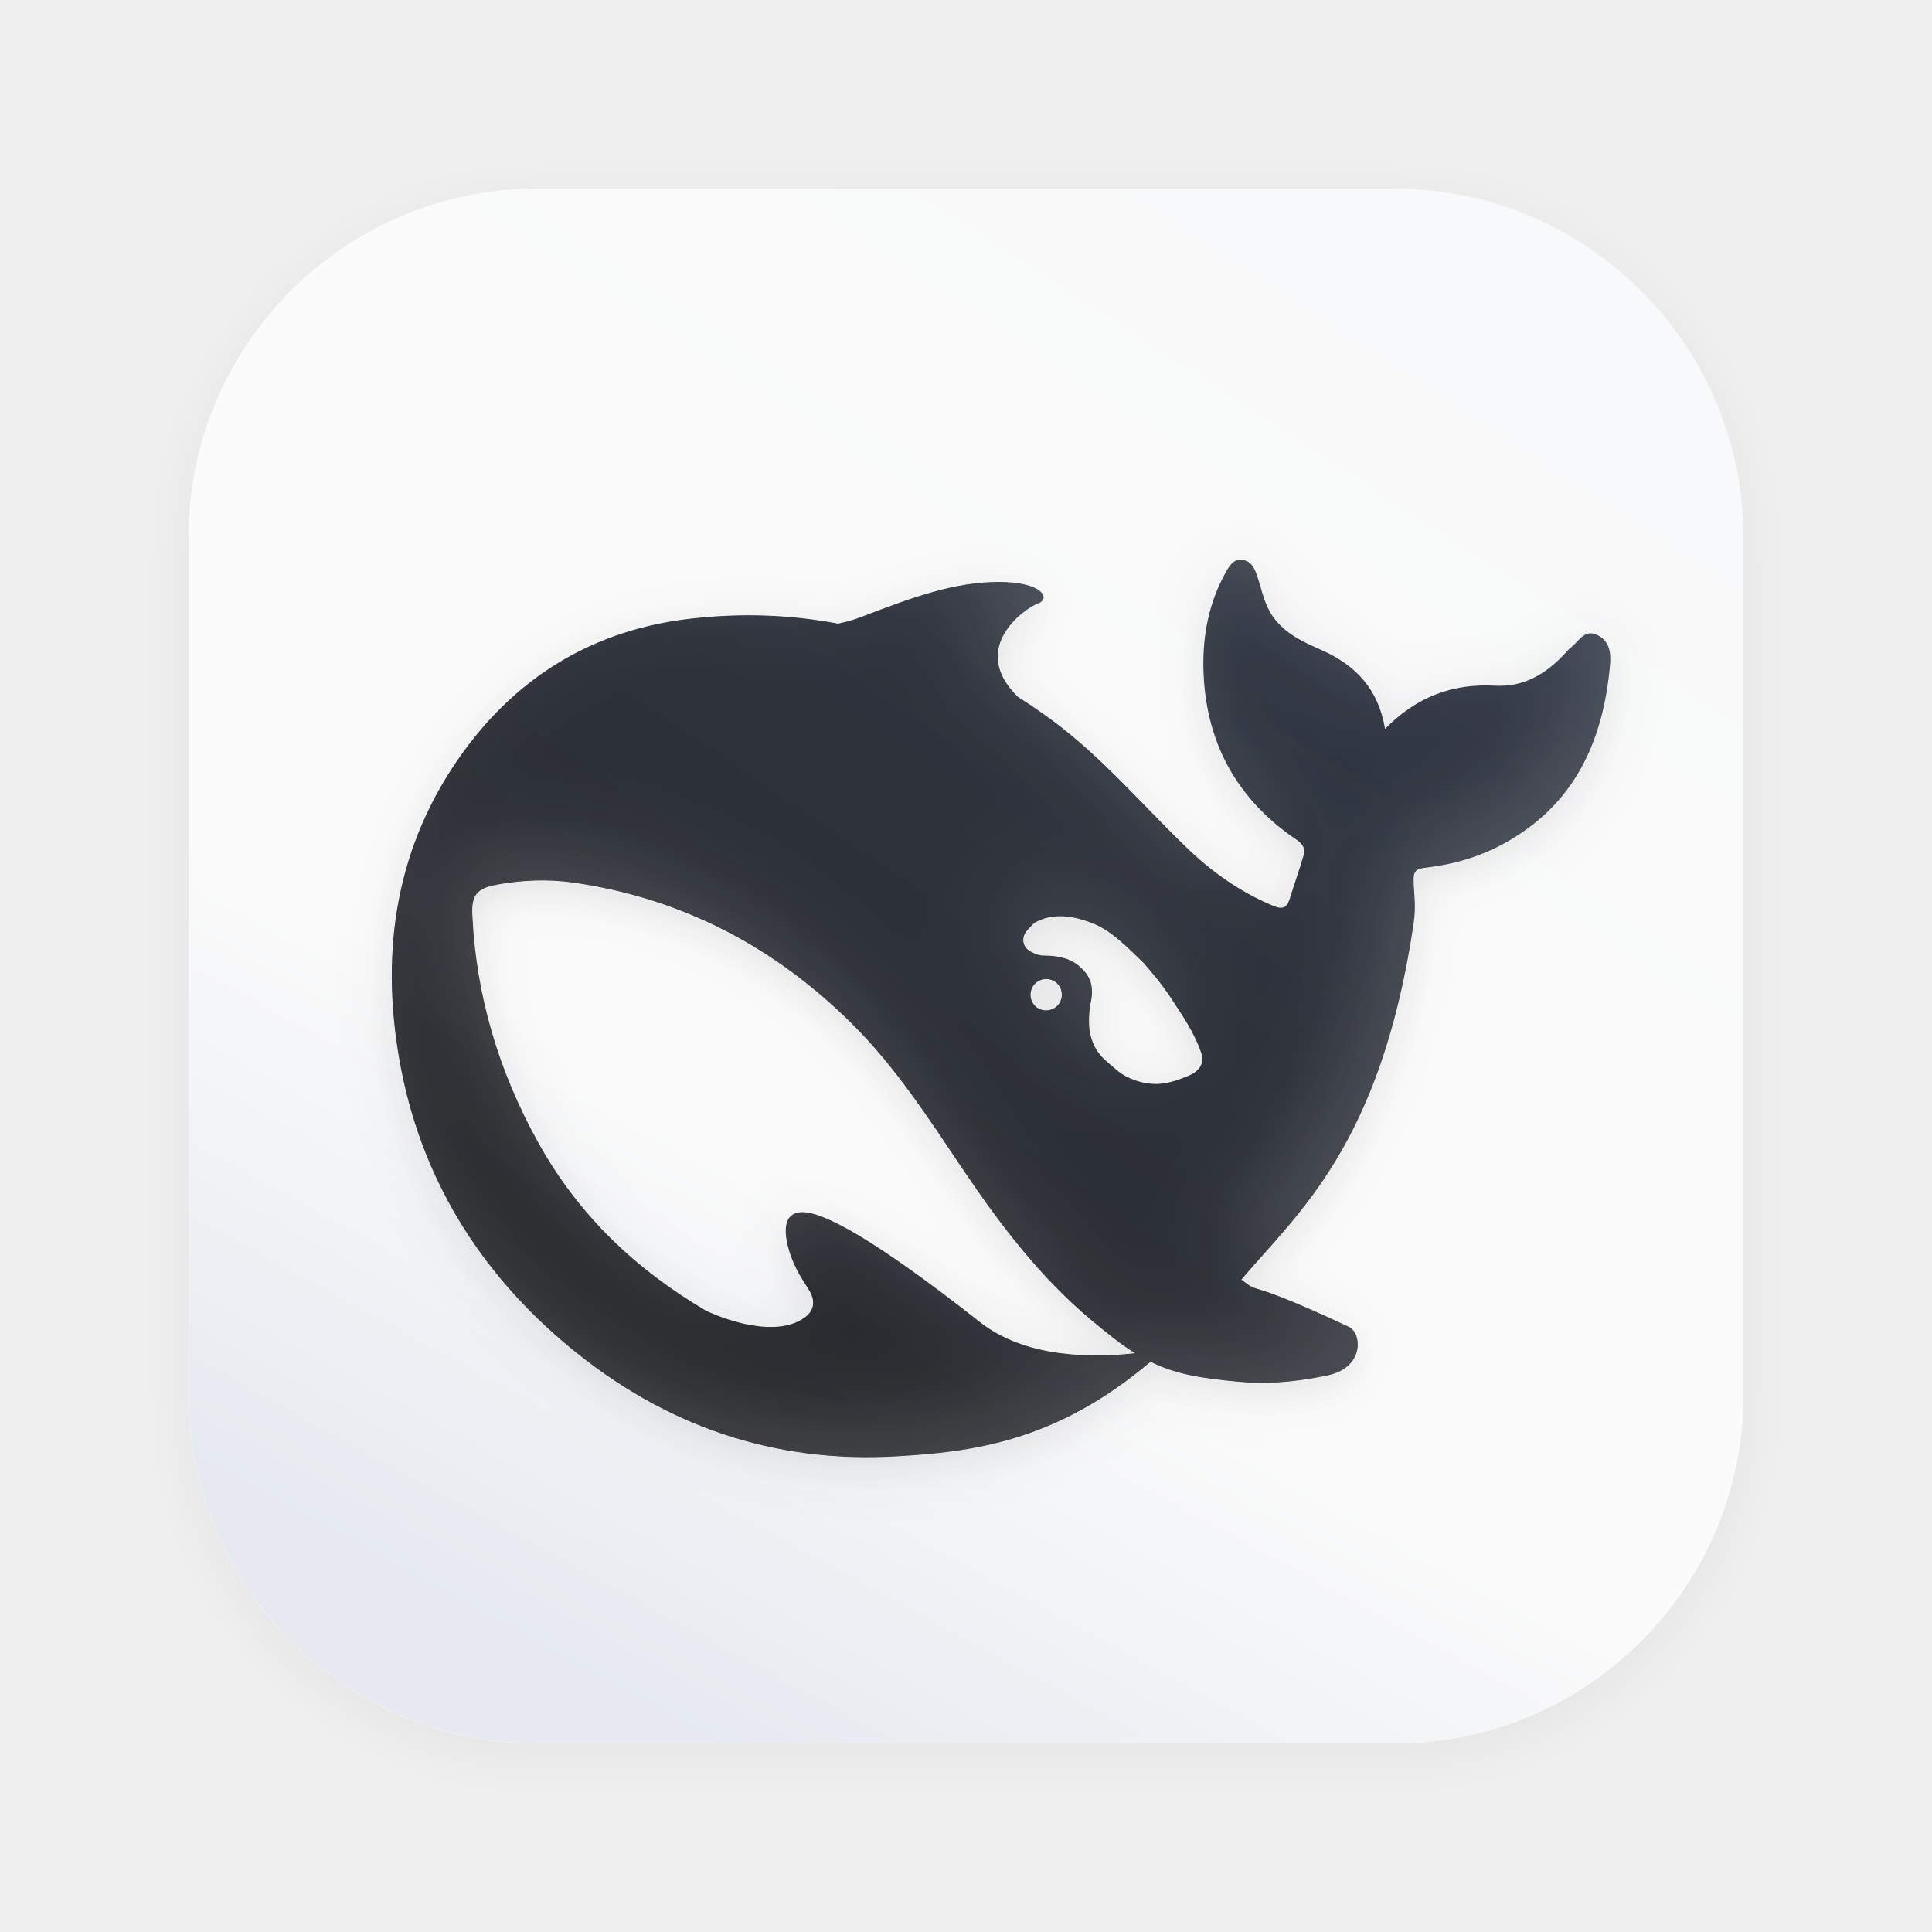
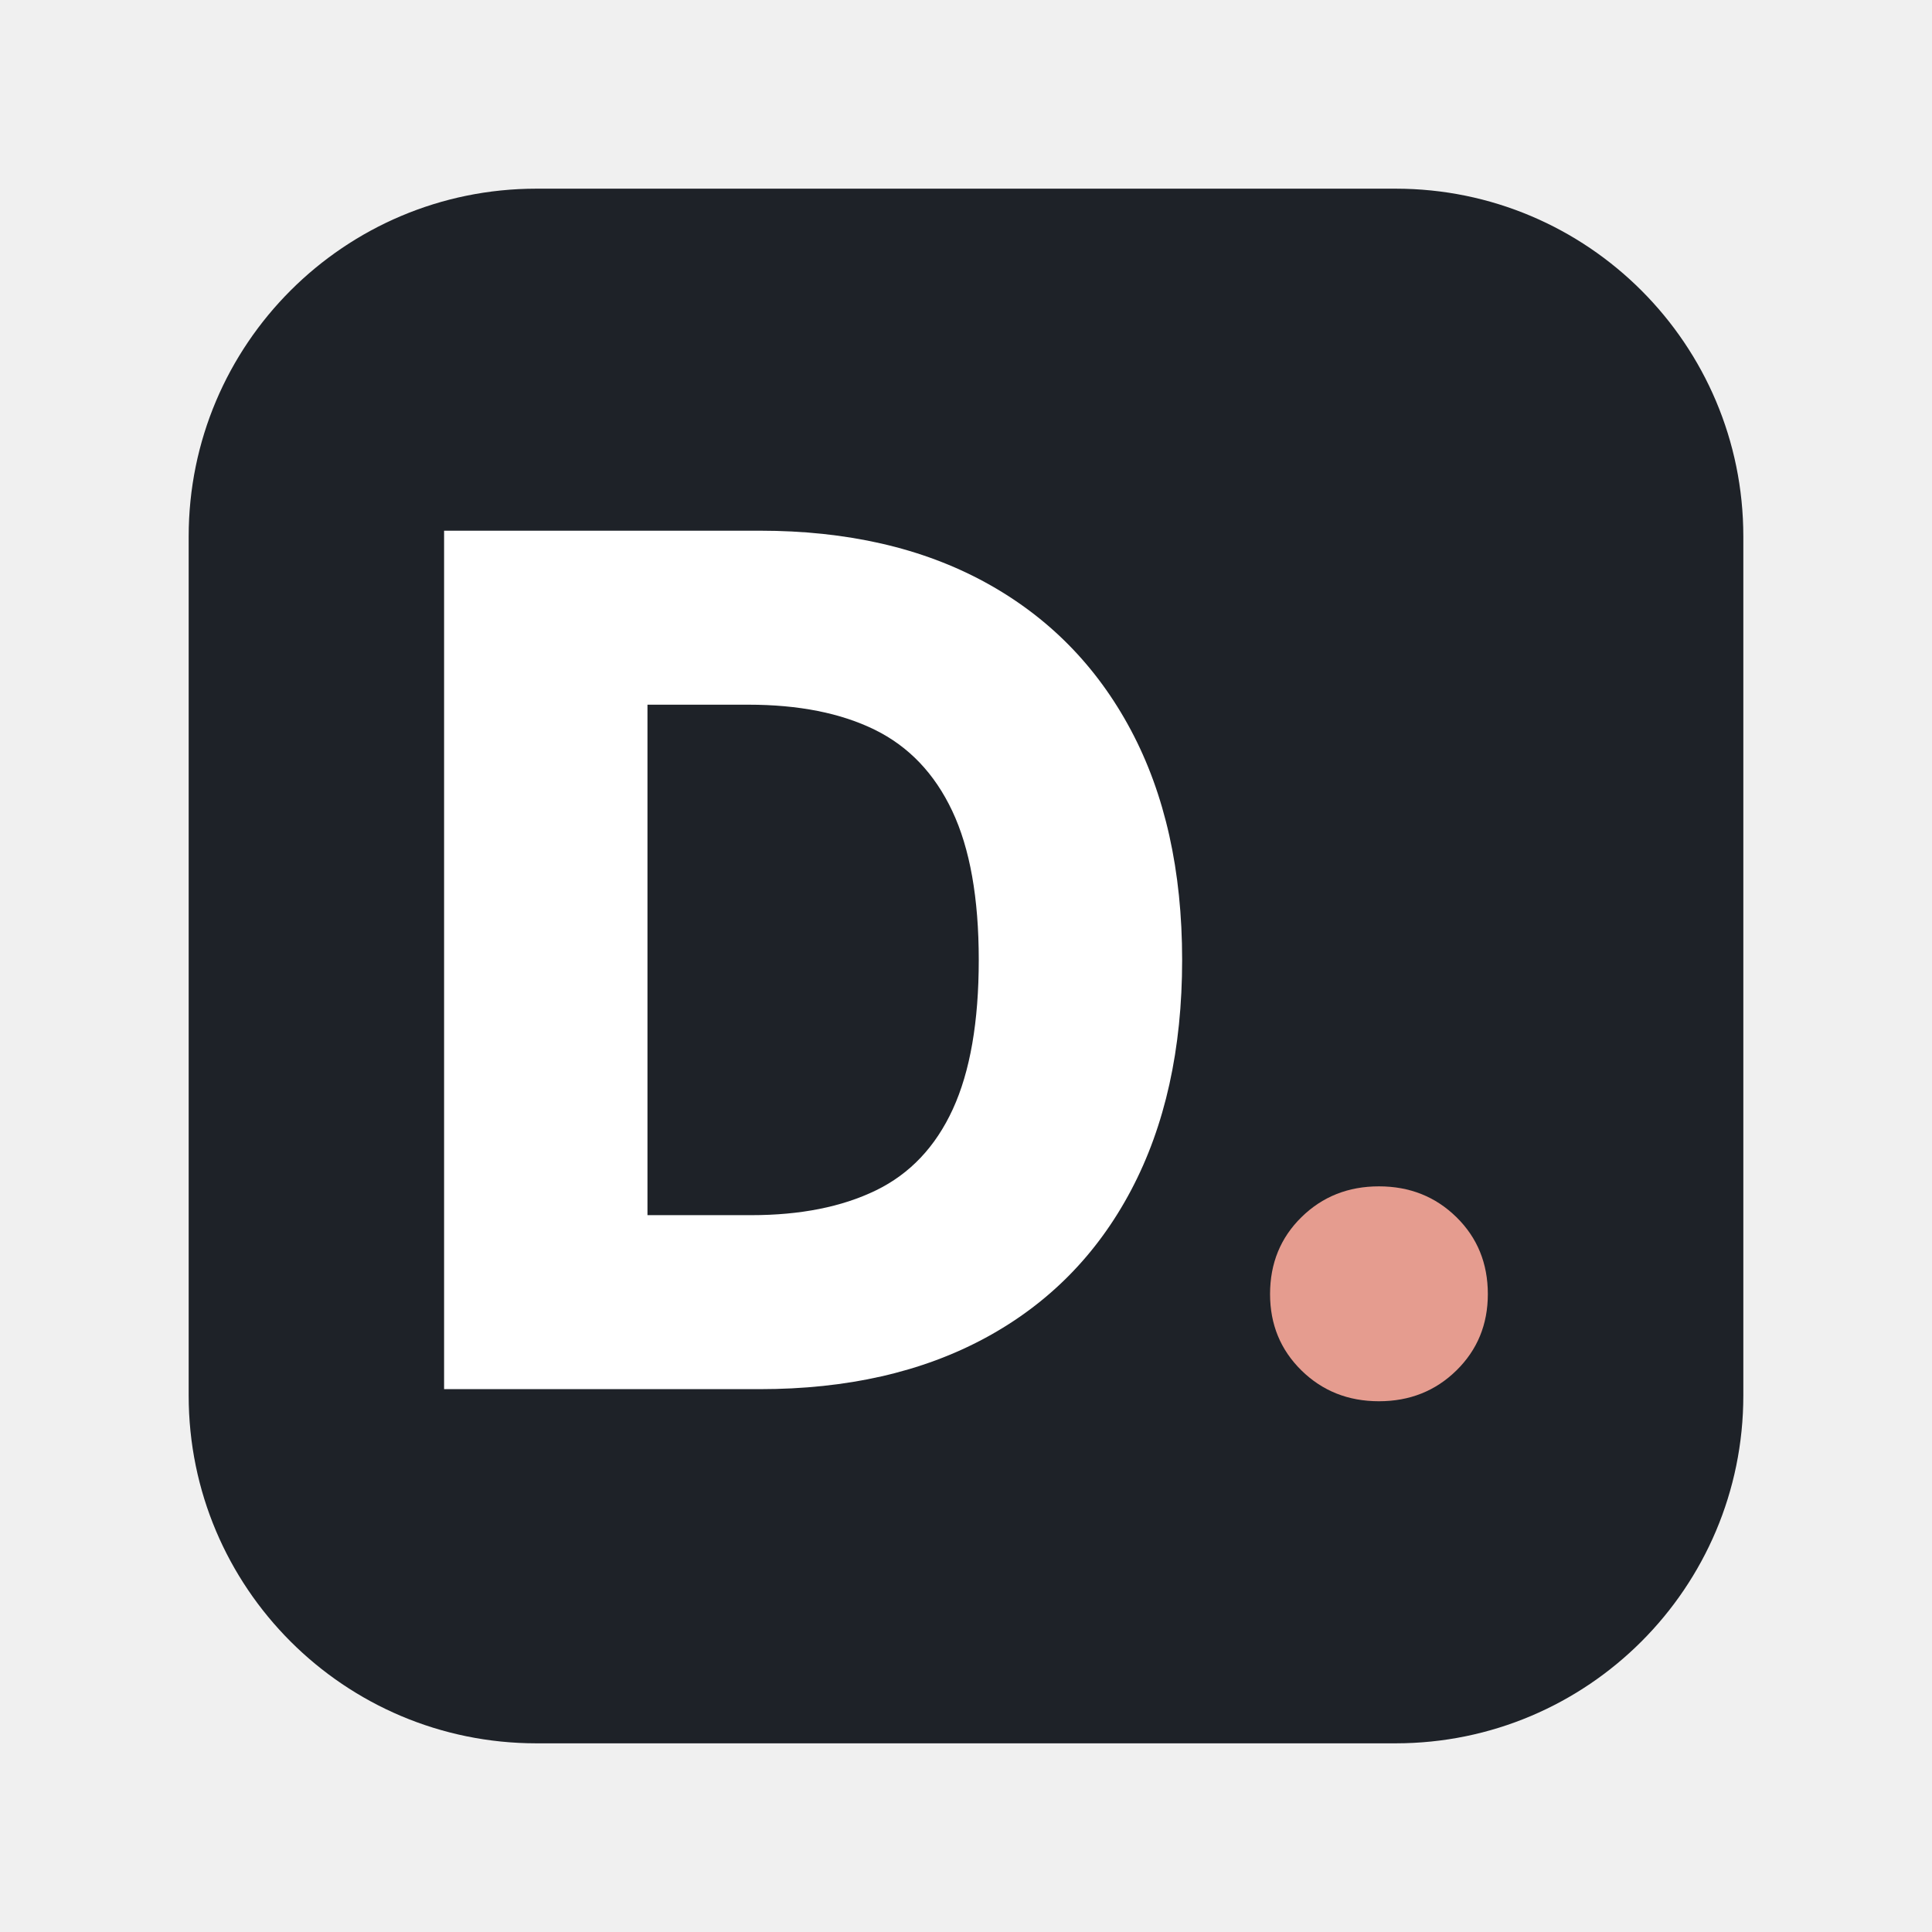
<svg xmlns="http://www.w3.org/2000/svg" width="1024" height="1024" viewBox="0 0 1024 1024" fill="none">
-   <g transform="translate(100 100) scale(0.8046875) translate(-40 -32)">
-     <g filter="url(#filter0_d_1637_371)">
-       <rect rx="230" width="1024" height="1024" transform="translate(40 32)" fill="#FBFBFB" />
-       <rect rx="230" width="1024" height="1024" transform="translate(40 32)" fill="url(#paint0_linear_1637_371)" fill-opacity="0.4" />
-       <rect rx="230" width="1024" height="1024" transform="translate(40 32)" fill="url(#paint1_linear_1637_371)" fill-opacity="0.8" />
-       <g filter="url(#filter1_ddi_1637_371)">
-         <path d="M968.002 326.025C959.5 321.85 955.842 329.804 950.865 333.835C949.162 335.143 947.722 336.834 946.283 338.393C933.859 351.673 919.336 360.407 900.376 359.363C872.649 357.804 848.963 366.525 828.035 387.759C823.586 361.583 808.812 345.951 786.313 335.936C774.536 330.729 762.64 325.51 754.401 314.186C748.645 306.112 747.074 297.127 744.195 288.274C742.36 282.936 740.538 277.465 734.385 276.554C727.718 275.51 725.103 281.112 722.476 285.803C712.006 304.95 707.952 326.039 708.349 347.405C709.26 395.463 729.54 433.742 769.823 460.962C774.404 464.094 775.579 467.212 774.14 471.771C771.394 481.153 768.119 490.257 765.241 499.639C763.406 505.624 760.66 506.933 754.256 504.329C732.154 495.08 713.049 481.417 696.175 464.874C667.524 437.138 641.633 406.536 609.325 382.566C601.733 376.964 594.154 371.758 586.298 366.802C553.33 334.773 590.616 308.464 599.251 305.333C608.282 302.082 602.393 290.877 573.214 291.009C544.048 291.141 517.364 300.906 483.353 313.935C478.389 315.891 473.147 317.318 467.786 318.494C436.917 312.64 404.873 311.332 371.377 315.111C308.332 322.141 257.975 351.964 220.953 402.876C176.471 464.081 166.014 533.624 178.835 606.153C192.302 682.594 231.291 745.887 291.194 795.372C353.328 846.68 424.876 871.813 506.498 866.99C556.076 864.122 611.279 857.489 673.532 804.74C689.23 812.55 705.708 815.681 733.052 818.02C754.111 819.976 774.391 816.976 790.076 813.726C814.674 808.519 812.971 785.726 804.072 781.564C731.995 747.962 747.826 761.638 733.435 750.565C770.06 707.198 825.263 662.139 846.85 516.156C848.553 504.567 847.114 497.273 846.85 487.892C846.718 482.157 848.025 479.95 854.574 479.303C872.623 477.215 890.156 472.273 906.238 463.42C952.938 437.892 971.765 395.965 976.215 345.7C976.875 338.01 976.083 330.069 967.976 326.039L968.002 326.025ZM561.067 778.432C491.222 723.477 457.343 705.374 443.347 706.154C430.263 706.933 432.626 721.918 435.505 731.682C438.515 741.315 442.436 747.962 447.929 756.418C451.718 762.021 454.346 770.345 444.14 776.609C421.641 790.549 382.533 771.918 380.698 771.006C335.174 744.182 297.109 708.757 270.293 660.316C244.389 613.698 229.35 563.685 226.868 510.302C226.208 497.406 230.01 492.847 242.831 490.508C259.704 487.376 277.106 486.729 293.98 489.2C365.264 499.625 425.959 531.523 476.844 582.052C505.878 610.831 527.861 645.213 550.491 678.815C574.561 714.492 600.452 748.49 633.42 776.358C645.066 786.122 654.348 793.548 663.247 799.019C636.431 802.018 591.698 802.666 561.08 778.445L561.067 778.432ZM594.55 562.905C594.55 557.171 599.132 552.625 604.888 552.625C606.195 552.625 607.371 552.876 608.414 553.273C609.853 553.801 611.16 554.581 612.203 555.744C614.038 557.567 615.081 560.17 615.081 562.905C615.081 568.64 610.5 573.185 604.743 573.185C598.987 573.185 594.537 568.627 594.537 562.905H594.55ZM698.539 616.301C691.871 619.037 685.19 621.375 678.787 621.64C668.845 622.155 657.992 618.125 652.103 613.17C642.953 605.479 636.404 601.185 633.658 587.773C632.483 582.039 633.13 573.185 634.186 568.111C636.536 557.171 633.922 550.141 626.212 543.759C619.927 538.553 611.952 537.112 603.185 537.112C599.911 537.112 596.914 535.685 594.682 534.509C591.025 532.686 588.015 528.127 590.893 522.525C591.804 520.701 596.254 516.275 597.297 515.495C609.206 508.716 622.937 510.936 635.625 516.01C647.403 520.833 656.288 529.686 669.109 542.186C682.193 557.289 684.543 561.465 692.003 572.789C697.892 581.642 703.252 590.759 706.909 601.185C709.128 607.699 706.249 613.038 698.539 616.288V616.301Z" fill="url(#paint2_linear_1637_371)" fill-opacity="0.9" />
-       </g>
-     </g>
+   <rect x="100" y="100" width="824" height="824" rx="184.329" fill="#1e2228" />
+   <g transform="translate(235.379 281.28) scale(4.55)">
+     <path d="M36.779 100L36.779 100L0 100L0 0L36.779 0Q52.013 0 63.02 6.007Q74.027 12.013 80 23.221Q85.973 34.43 85.973 50Q85.973 65.57 80.034 76.812Q74.094 88.054 63.054 94.027Q52.013 100 36.779 100ZM23.691 20.268L23.691 79.732L35.772 79.732Q44.362 79.732 50.302 76.846Q56.242 73.96 59.262 67.383Q62.282 60.805 62.282 50Q62.282 39.195 59.195 32.651Q56.107 26.107 50.168 23.188Q44.228 20.268 35.436 20.268L35.436 20.268L23.691 20.268Z" fill="#ffffff" />
+     <path d="M108.899 101.409L108.899 101.409Q103.53 101.409 99.872 97.819Q96.215 94.228 96.215 88.926L96.215 88.926Q96.215 83.557 99.872 79.966Q103.53 76.376 108.899 76.376L108.899 76.376Q114.268 76.376 117.926 79.966Q121.584 83.557 121.584 88.926L121.584 88.926Q121.584 94.228 117.926 97.819Q114.268 101.409 108.899 101.409Z" fill="#e59c8f" />
  </g>
-   <defs>
-     <filter id="filter0_d_1637_371" x="-8" y="-16" width="1120" height="1120" filterUnits="userSpaceOnUse" color-interpolation-filters="sRGB">
-       <feFlood flood-opacity="0" result="BackgroundImageFix" />
-       <feColorMatrix in="SourceAlpha" type="matrix" values="0 0 0 0 0 0 0 0 0 0 0 0 0 0 0 0 0 0 127 0" result="hardAlpha" />
-       <feOffset dy="8" />
-       <feGaussianBlur stdDeviation="20" />
-       <feComposite in2="hardAlpha" operator="out" />
-       <feColorMatrix type="matrix" values="0 0 0 0 0 0 0 0 0 0 0 0 0 0 0 0 0 0 0.05 0" />
-       <feBlend mode="normal" in2="BackgroundImageFix" result="effect1_dropShadow_1637_371" />
-       <feBlend mode="normal" in="BackgroundImageFix" in2="effect1_dropShadow_1637_371" result="BackgroundImageFix" />
-       <feBlend mode="normal" in="SourceGraphic" in2="BackgroundImageFix" result="shape" />
-     </filter>
-     <filter id="filter1_ddi_1637_371" x="133.744" y="240.427" width="882.652" height="671.147" filterUnits="userSpaceOnUse" color-interpolation-filters="sRGB">
-       <feFlood flood-opacity="0" result="BackgroundImageFix" />
-       <feColorMatrix in="SourceAlpha" type="matrix" values="0 0 0 0 0 0 0 0 0 0 0 0 0 0 0 0 0 0 127 0" result="hardAlpha" />
-       <feOffset dy="4" />
-       <feGaussianBlur stdDeviation="20" />
-       <feComposite in2="hardAlpha" operator="out" />
-       <feColorMatrix type="matrix" values="0 0 0 0 0.176 0 0 0 0 0.192 0 0 0 0 0.231 0 0 0 0.08 0" />
-       <feBlend mode="normal" in2="BackgroundImageFix" result="effect1_dropShadow_1637_371" />
-       <feColorMatrix in="SourceAlpha" type="matrix" values="0 0 0 0 0 0 0 0 0 0 0 0 0 0 0 0 0 0 127 0" result="hardAlpha" />
-       <feOffset dy="8" />
-       <feGaussianBlur stdDeviation="8" />
-       <feComposite in2="hardAlpha" operator="out" />
-       <feColorMatrix type="matrix" values="0 0 0 0 0.173 0 0 0 0 0.188 0 0 0 0 0.224 0 0 0 0.04 0" />
-       <feBlend mode="normal" in2="effect1_dropShadow_1637_371" result="effect2_dropShadow_1637_371" />
-       <feBlend mode="normal" in="SourceGraphic" in2="BackgroundImageFix" result="shape" />
-       <feColorMatrix in="SourceAlpha" type="matrix" values="0 0 0 0 0 0 0 0 0 0 0 0 0 0 0 0 0 0 127 0" result="hardAlpha" />
-       <feOffset dx="-16" dy="-20" />
-       <feGaussianBlur stdDeviation="30" />
-       <feComposite in2="hardAlpha" operator="arithmetic" k2="-1" k3="1" />
-       <feColorMatrix type="matrix" values="0 0 0 0 1 0 0 0 0 1 0 0 0 0 1 0 0 0 0.15 0" />
-       <feBlend mode="normal" in2="shape" result="effect3_innerShadow_1637_371" />
-       <feBlend mode="normal" in="effect3_innerShadow_1637_371" in2="effect2_dropShadow_1637_371" result="effect3_innerShadow_1637_371" />
-     </filter>
-     <linearGradient id="paint0_linear_1637_371" x1="973.58" y1="1.59609e-05" x2="378.123" y2="917.86" gradientUnits="userSpaceOnUse">
-       <stop offset="0.142" stop-color="#D4DBE9" />
-       <stop offset="0.486" stop-color="#FBFBFB" />
-     </linearGradient>
-     <linearGradient id="paint1_linear_1637_371" x1="603.371" y1="445.063" x2="239.356" y2="1111.41" gradientUnits="userSpaceOnUse">
-       <stop offset="0.363" stop-color="#FBFBFB" />
-       <stop offset="0.83" stop-color="#E1E6EE" />
-     </linearGradient>
-     <linearGradient id="paint2_linear_1637_371" x1="849.855" y1="39.085" x2="331.636" y2="802.645" gradientUnits="userSpaceOnUse">
-       <stop offset="0.086" stop-color="#1C2434" />
-       <stop offset="1" stop-color="#0F1115" />
-     </linearGradient>
-   </defs>
</svg>
